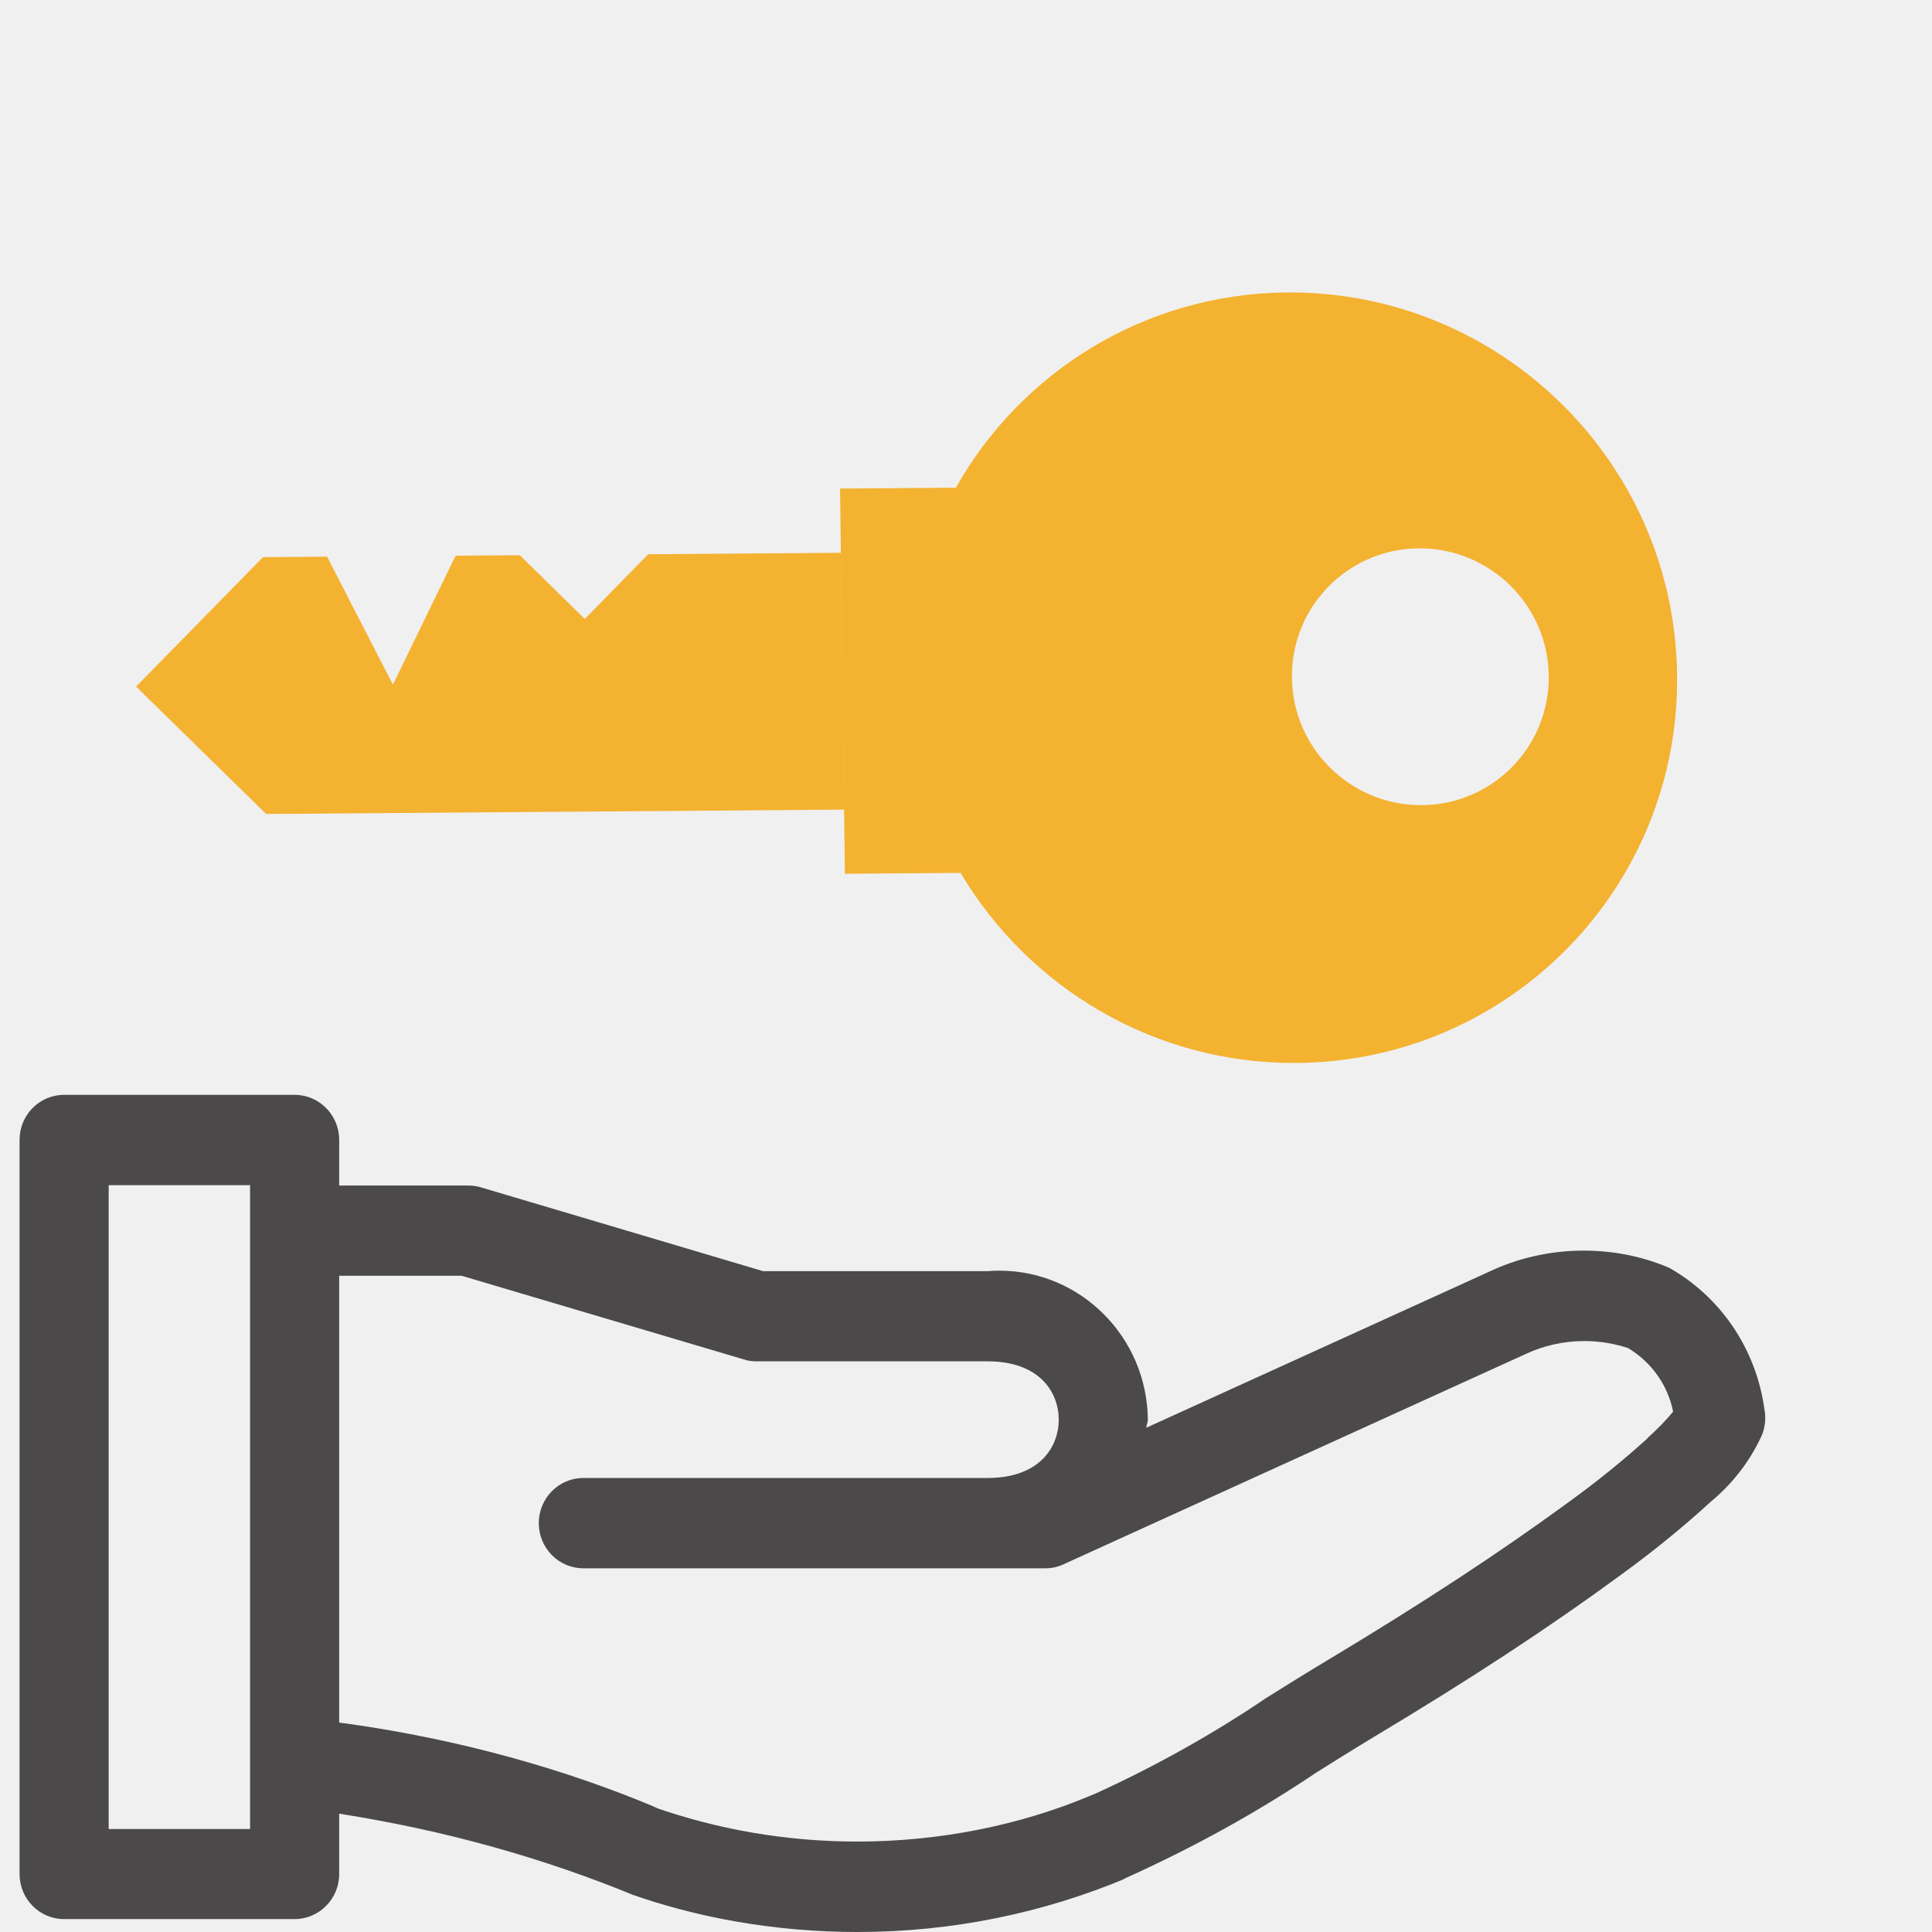
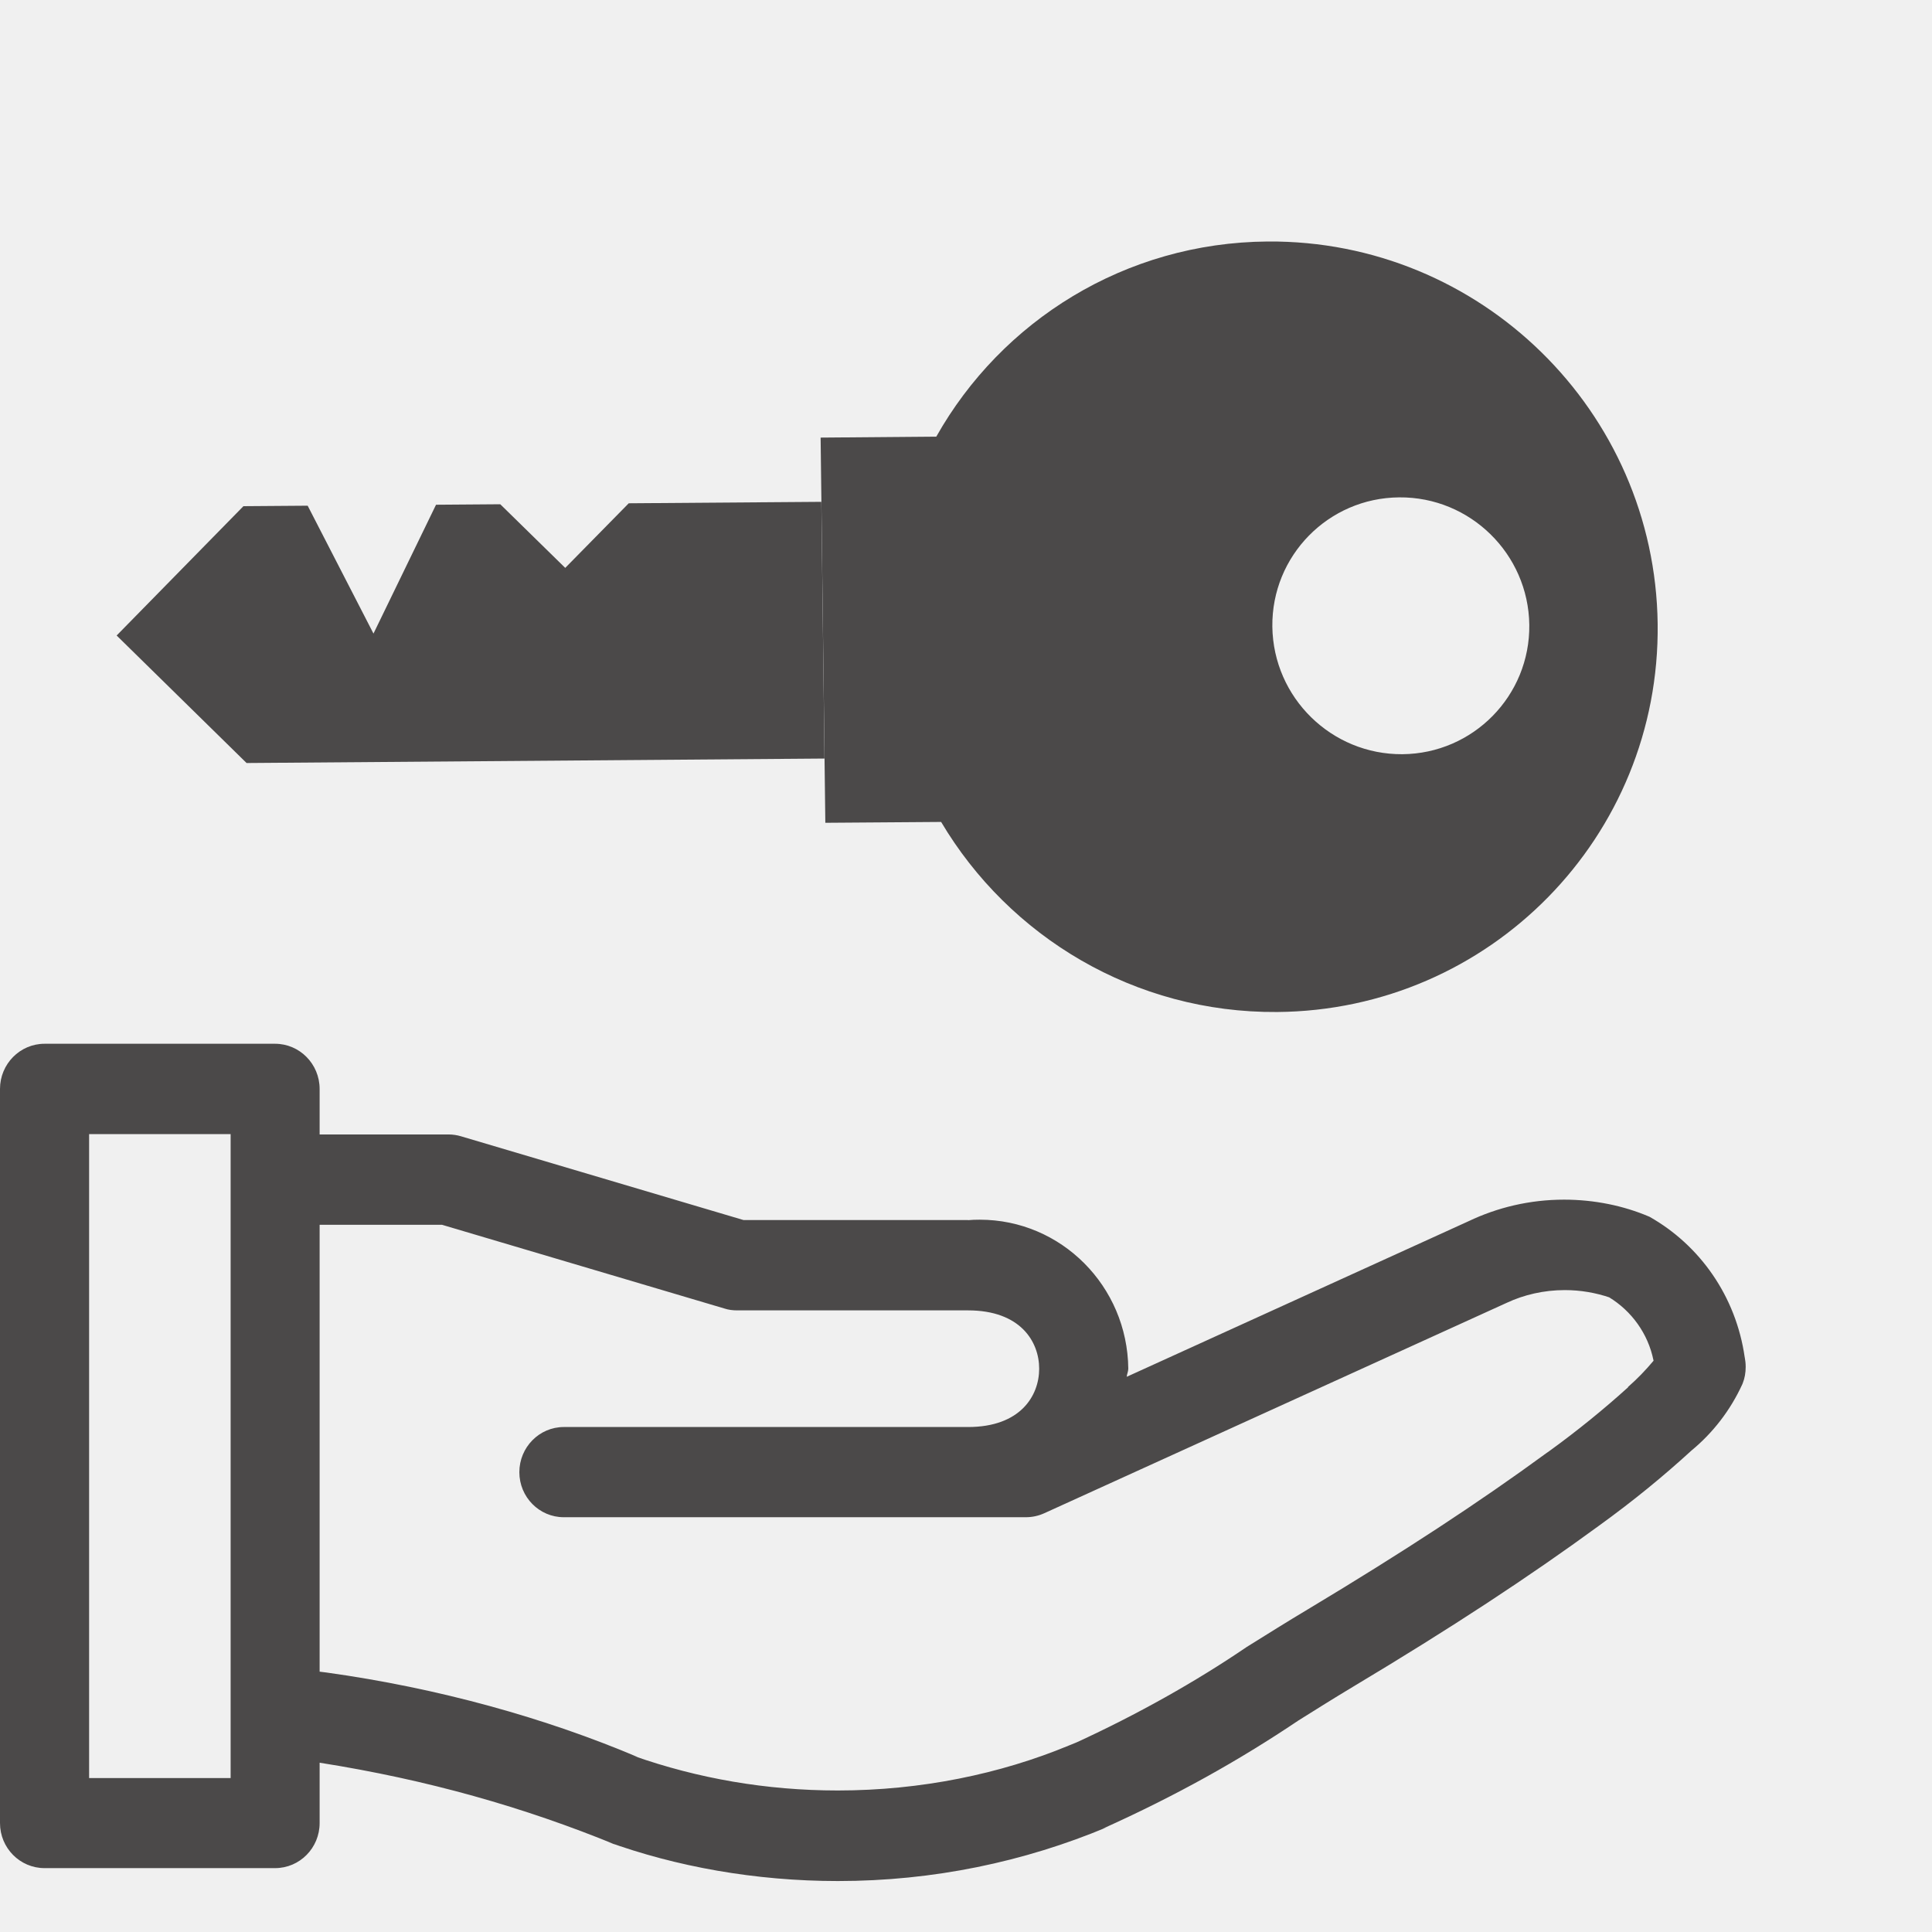
<svg xmlns="http://www.w3.org/2000/svg" width="16" height="16" viewBox="0 0 16 16" fill="none">
-   <g clip-path="url(#clip0_438_1916)">
-     <path fill-rule="evenodd" clip-rule="evenodd" d="M13.889 5.588C13.911 7.35 12.501 8.789 10.739 8.803C9.558 8.812 8.519 8.178 7.955 7.229L6.997 7.236L6.957 4.046L7.916 4.039C8.456 3.081 9.479 2.431 10.66 2.422C12.422 2.409 13.868 3.826 13.889 5.588ZM12.826 5.596C12.819 5.009 12.337 4.537 11.749 4.541C11.162 4.546 10.692 5.025 10.699 5.613C10.706 6.2 11.188 6.672 11.776 6.668C12.363 6.663 12.833 6.184 12.826 5.596ZM2.204 6.741L6.99 6.705L6.963 4.578L5.368 4.59L4.843 5.126L4.305 4.598L3.773 4.602L3.254 5.67L2.709 4.61L2.178 4.614L1.127 5.686L2.204 6.741Z" fill="#F4B231" />
-     <path d="M13.815 10.496C13.608 10.408 13.367 10.357 13.115 10.357C12.832 10.357 12.563 10.421 12.323 10.536L12.334 10.531L9.493 11.824C9.494 11.801 9.506 11.78 9.506 11.757C9.499 11.074 8.951 10.523 8.275 10.523C8.242 10.523 8.209 10.525 8.175 10.527L8.18 10.527H6.319L3.979 9.832C3.948 9.823 3.913 9.818 3.876 9.818H2.809V9.44C2.809 9.234 2.643 9.067 2.44 9.067H0.53C0.327 9.067 0.162 9.234 0.162 9.44V15.52C0.162 15.726 0.327 15.893 0.53 15.893H2.44C2.643 15.893 2.809 15.726 2.809 15.52V15.02C3.702 15.161 4.503 15.389 5.261 15.7L5.187 15.673C5.757 15.88 6.415 16 7.101 16C7.891 16 8.644 15.841 9.331 15.553L9.292 15.567C9.904 15.292 10.422 15.002 10.914 14.671L10.873 14.697C11.039 14.593 11.205 14.489 11.372 14.388C12.179 13.905 12.823 13.482 13.402 13.058C13.687 12.852 13.936 12.649 14.173 12.432L14.165 12.439C14.347 12.289 14.493 12.101 14.591 11.886L14.595 11.876C14.61 11.836 14.619 11.791 14.619 11.742C14.619 11.714 14.616 11.687 14.61 11.661L14.611 11.663C14.539 11.157 14.239 10.734 13.823 10.499L13.815 10.496ZM2.071 15.147H0.9V9.815H2.071V15.147ZM13.646 11.91C13.443 12.094 13.222 12.273 12.992 12.439L12.97 12.455C12.41 12.864 11.783 13.275 10.996 13.748C10.825 13.85 10.656 13.956 10.486 14.062C10.065 14.348 9.582 14.621 9.076 14.852L9.013 14.878C8.446 15.114 7.788 15.251 7.099 15.251C6.508 15.251 5.94 15.15 5.41 14.964L5.447 14.975C4.682 14.65 3.792 14.402 2.865 14.273L2.809 14.266V10.565H3.822L6.163 11.259C6.193 11.269 6.228 11.274 6.265 11.274H8.179C8.613 11.274 8.768 11.534 8.768 11.757C8.768 11.98 8.613 12.24 8.179 12.24H4.831C4.627 12.24 4.462 12.408 4.462 12.614C4.462 12.82 4.627 12.988 4.831 12.988H8.657C8.712 12.988 8.763 12.976 8.81 12.954L8.807 12.955L12.64 11.211C12.782 11.145 12.947 11.106 13.121 11.106C13.252 11.106 13.377 11.128 13.495 11.168L13.486 11.166C13.674 11.28 13.81 11.466 13.855 11.686L13.856 11.691C13.79 11.77 13.72 11.841 13.646 11.907L13.644 11.909L13.646 11.91Z" fill="#4B4949" />
-   </g>
-   <defs>
-     <clipPath id="clip0_438_1916">
-       <rect width="16" height="16" fill="white" />
-     </clipPath>
-   </defs>
+   <path fill-rule="evenodd" clip-rule="evenodd" d="M13.728 5.166C13.75 6.928 12.339 8.367 10.577 8.381C9.396 8.39 8.357 7.756 7.794 6.807L6.835 6.814L6.796 3.624L7.754 3.616C8.294 2.658 9.317 2.009 10.498 2C12.26 1.987 13.706 3.404 13.728 5.166ZM12.665 5.174C12.657 4.587 12.175 4.114 11.588 4.119C11.001 4.123 10.53 4.603 10.537 5.19C10.545 5.778 11.027 6.25 11.614 6.246C12.201 6.241 12.672 5.761 12.665 5.174Z" fill="#4B4949" />
+   <path d="M2.042 6.319L6.828 6.282L6.802 4.156L5.207 4.168L4.681 4.703L4.143 4.176L3.611 4.18L3.093 5.247L2.548 4.188L2.016 4.192L0.966 5.263L2.042 6.319Z" fill="#4B4949" />
+   <path d="M13.654 10.074C13.447 9.986 13.206 9.935 12.953 9.935C12.67 9.935 12.402 9.999 12.161 10.114L12.172 10.109L9.331 11.402C9.333 11.378 9.344 11.358 9.344 11.335C9.337 10.652 8.789 10.101 8.114 10.101C8.08 10.101 8.047 10.102 8.014 10.105L8.018 10.104H6.158L3.817 9.41C3.787 9.401 3.751 9.395 3.714 9.395H2.647V9.018C2.647 8.812 2.482 8.644 2.278 8.644H0.369C0.165 8.644 0 8.812 0 9.018V15.098C0 15.304 0.165 15.471 0.369 15.471H2.278C2.482 15.471 2.647 15.304 2.647 15.098V14.598C3.541 14.739 4.341 14.967 5.1 15.278L5.026 15.251C5.596 15.458 6.254 15.578 6.939 15.578C7.729 15.578 8.483 15.419 9.17 15.131L9.131 15.145C9.742 14.87 10.261 14.579 10.752 14.249L10.712 14.274C10.878 14.17 11.043 14.066 11.21 13.966C12.017 13.483 12.661 13.06 13.241 12.636C13.526 12.43 13.774 12.227 14.011 12.01L14.004 12.016C14.186 11.867 14.331 11.678 14.429 11.464L14.433 11.454C14.449 11.414 14.457 11.368 14.457 11.32C14.457 11.292 14.454 11.265 14.449 11.239L14.449 11.241C14.377 10.735 14.077 10.312 13.661 10.077L13.654 10.074ZM1.91 14.725H0.738V9.392H1.91V14.725ZM13.484 11.488C13.281 11.672 13.06 11.851 12.831 12.017L12.808 12.033C12.249 12.442 11.622 12.853 10.834 13.326C10.663 13.428 10.494 13.534 10.324 13.64C9.904 13.926 9.42 14.198 8.915 14.43L8.851 14.456C8.284 14.691 7.627 14.828 6.938 14.828C6.346 14.828 5.778 14.728 5.249 14.542L5.285 14.553C4.52 14.228 3.631 13.98 2.703 13.851L2.647 13.844V10.143H3.66L6.001 10.837C6.031 10.847 6.067 10.852 6.104 10.852H8.017C8.452 10.852 8.606 11.112 8.606 11.335C8.606 11.558 8.452 11.818 8.017 11.818H4.669C4.466 11.818 4.301 11.986 4.301 12.192C4.301 12.398 4.466 12.565 4.669 12.565H8.495C8.55 12.565 8.602 12.553 8.648 12.532L8.646 12.533L12.479 10.789C12.62 10.723 12.785 10.684 12.959 10.684C13.09 10.684 13.215 10.706 13.333 10.746L13.325 10.743C13.512 10.857 13.648 11.044 13.693 11.264L13.694 11.269C13.628 11.348 13.559 11.419 13.484 11.485L13.482 11.487L13.484 11.488Z" fill="#4B4949" />
</svg>
